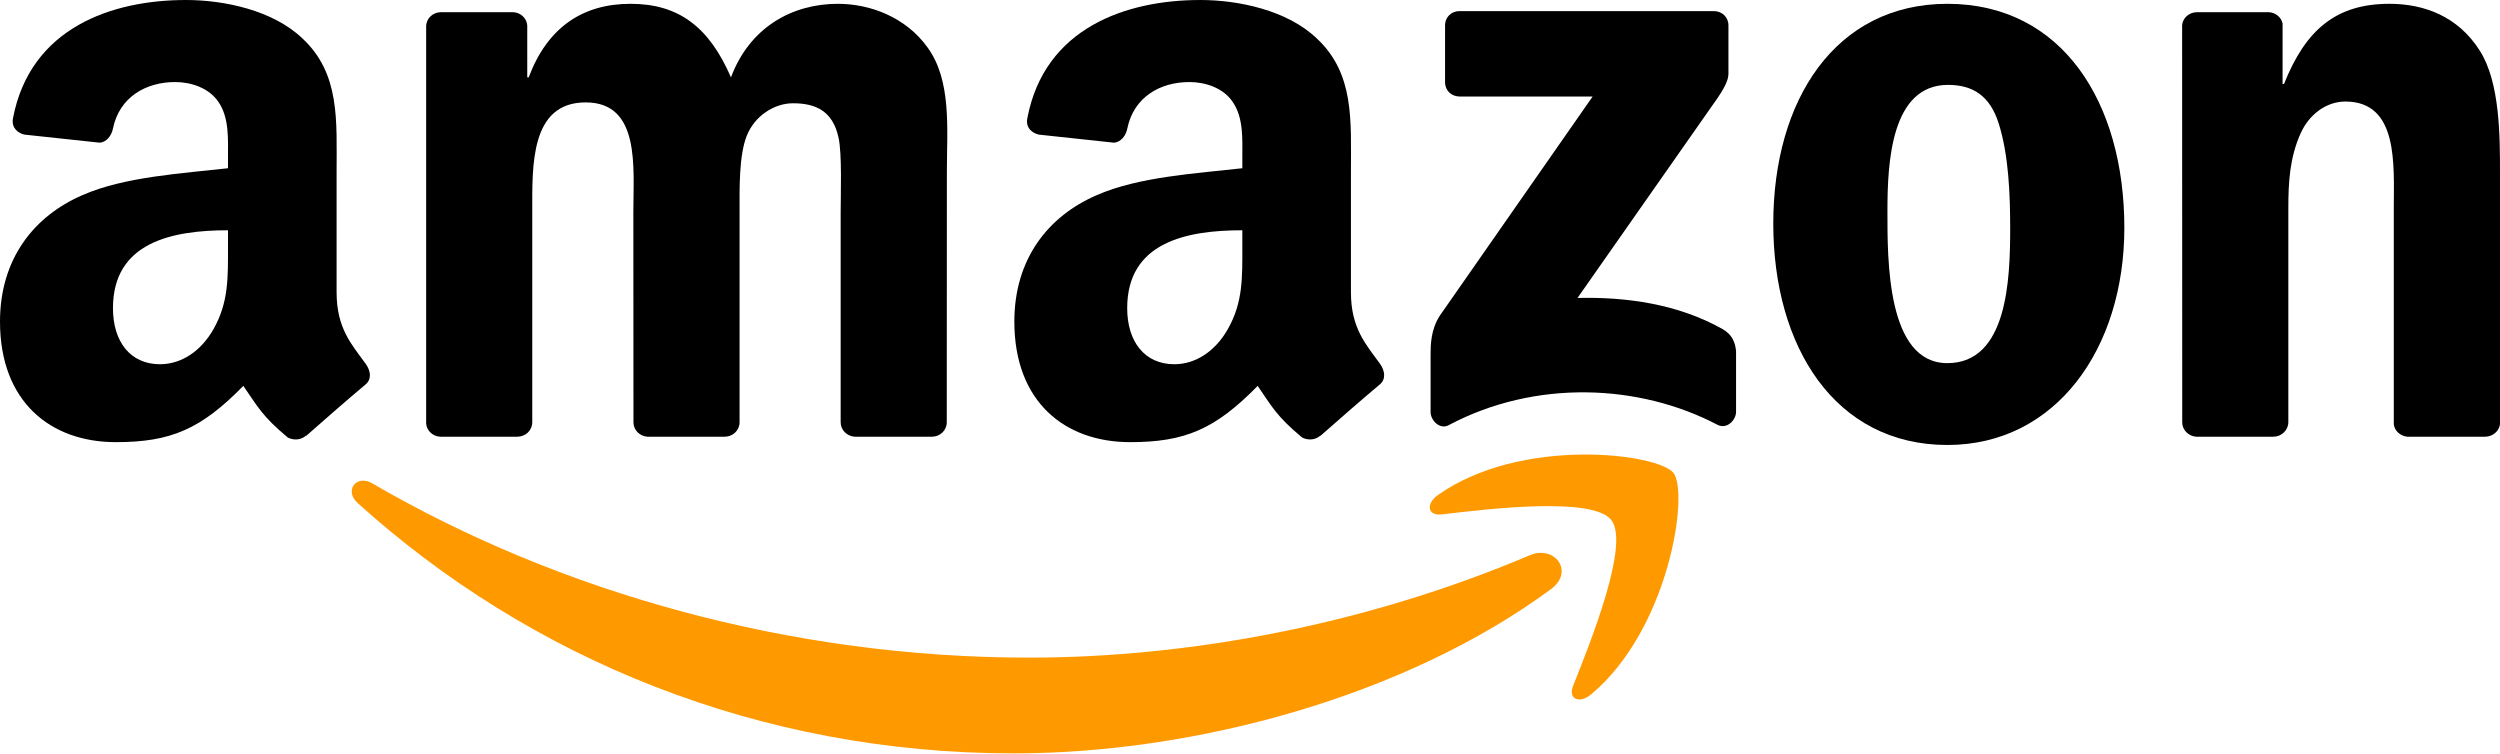
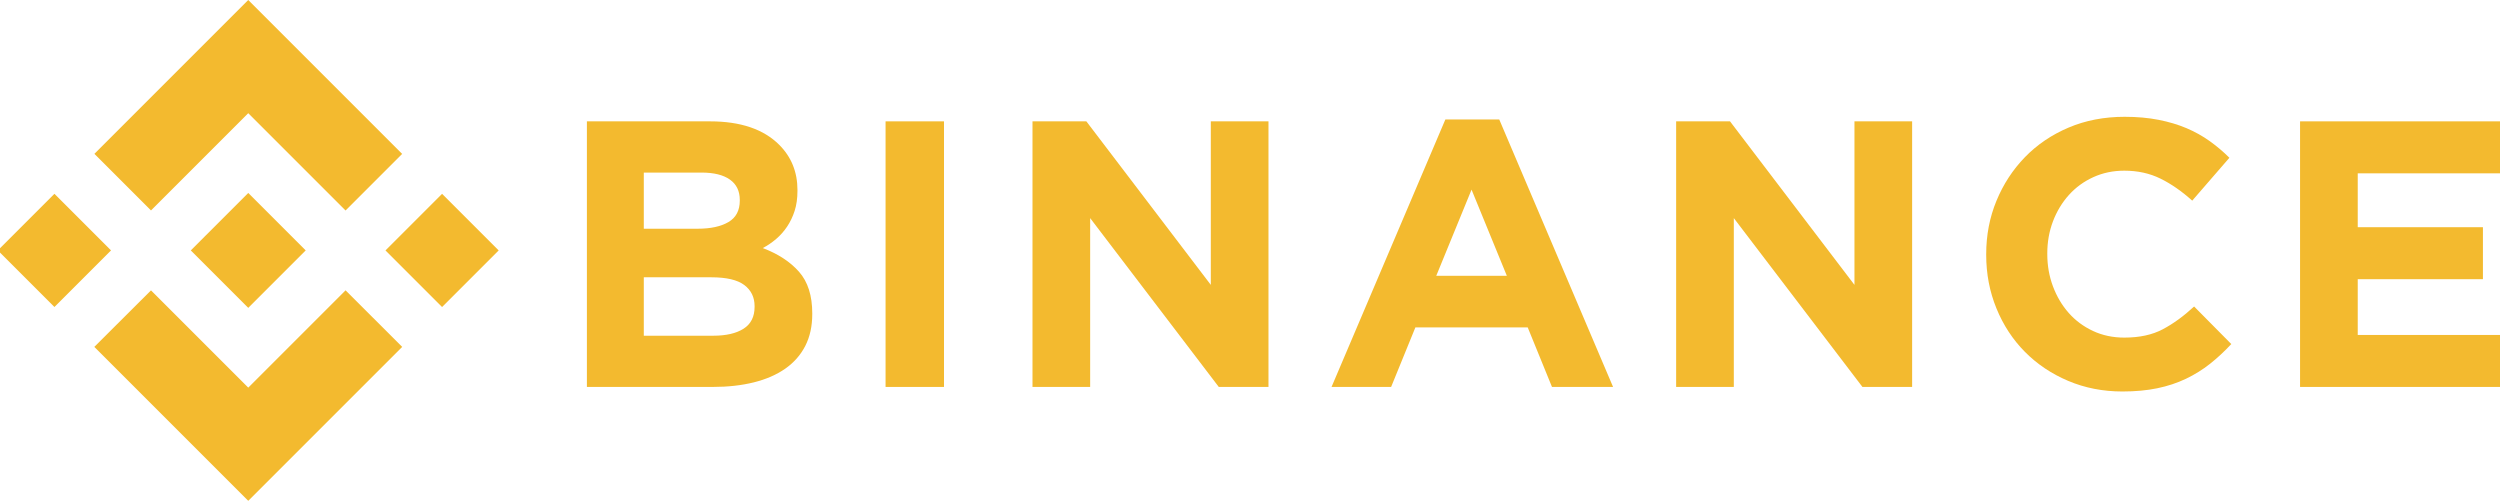
- <svg xmlns="http://www.w3.org/2000/svg" version="1.0" width="1000" height="301.354" viewBox="0 0 1000 301.354" id="svg1936">
-   <defs id="defs1938" />
-   <path d="m 620.38,235.668 c -58.112,42.833 -142.341,65.686 -214.861,65.686 -101.685,0 -193.227,-37.609 -262.482,-100.161 -5.441,-4.919 -0.566,-11.622 5.964,-7.792 74.74,43.486 167.153,69.647 262.613,69.647 64.38,0 135.202,-13.32 200.322,-40.961 9.838,-4.179 18.065,6.442 8.445,13.581" id="path8" style="fill:#ff9900;fill-opacity:1;fill-rule:evenodd;stroke:none" />
-   <path d="m 644.539,208.027 c -7.4,-9.489 -49.101,-4.484 -67.819,-2.264 -5.702,0.696 -6.573,-4.266 -1.436,-7.835 33.213,-23.375 87.712,-16.628 94.067,-8.793 6.355,7.879 -1.654,62.508 -32.865,88.582 -4.788,4.005 -9.359,1.872 -7.226,-3.439 7.008,-17.499 22.722,-56.719 15.279,-66.252" id="path10" style="fill:#ff9900;fill-opacity:1;fill-rule:evenodd;stroke:none" />
-   <path d="m 578.026,32.908 0,-22.722 c 0,-3.439 2.612,-5.746 5.746,-5.746 l 101.728,0 c 3.265,0 5.876,2.351 5.876,5.746 l 0,19.458 c -0.043,3.265 -2.786,7.531 -7.661,14.278 l -52.714,75.262 c 19.588,-0.479 40.265,2.438 58.025,12.449 4.005,2.264 5.093,5.572 5.398,8.836 l 0,24.246 c 0,3.308 -3.656,7.182 -7.487,5.18 -31.298,-16.411 -72.868,-18.195 -107.474,0.174 -3.526,1.915 -7.226,-1.915 -7.226,-5.224 l 0,-23.027 c 0,-3.7 0.043,-10.012 3.743,-15.627 l 61.072,-87.581 -53.149,0 c -3.265,0 -5.876,-2.307 -5.876,-5.702" id="path12" style="fill:#000000;fill-rule:evenodd;stroke:none" />
-   <path d="m 206.939,174.684 -30.949,0 c -2.96,-0.218 -5.311,-2.438 -5.528,-5.267 l 0,-158.839 c 0,-3.178 2.655,-5.702 5.964,-5.702 l 28.86,0 c 3.004,0.131 5.398,2.438 5.615,5.311 l 0,20.764 0.566,0 C 218.996,10.883 233.143,1.524 252.209,1.524 c 19.371,0 31.472,9.359 40.178,29.426 7.487,-20.067 24.507,-29.426 42.746,-29.426 12.972,0 27.162,5.354 35.825,17.368 9.794,13.364 7.792,32.778 7.792,49.798 l -0.043,100.248 c 0,3.178 -2.655,5.746 -5.964,5.746 l -30.906,0 c -3.091,-0.218 -5.572,-2.699 -5.572,-5.746 l 0,-84.186 c 0,-6.704 0.609,-23.419 -0.871,-29.774 -2.307,-10.665 -9.228,-13.668 -18.195,-13.668 -7.487,0 -15.322,5.006 -18.5,13.015 -3.178,8.009 -2.873,21.416 -2.873,30.427 l 0,84.186 c 0,3.178 -2.655,5.746 -5.964,5.746 l -30.906,0 c -3.134,-0.218 -5.572,-2.699 -5.572,-5.746 l -0.043,-84.186 c 0,-17.716 2.916,-43.791 -19.066,-43.791 -22.244,0 -21.373,25.421 -21.373,43.791 l 0,84.186 c 0,3.178 -2.655,5.746 -5.964,5.746" id="path14" style="fill:#000000;fill-rule:evenodd;stroke:none" />
-   <path d="m 778.958,1.524 c 45.923,0 70.779,39.438 70.779,89.583 0,48.448 -27.467,86.885 -70.779,86.885 -45.096,0 -69.647,-39.438 -69.647,-88.582 0,-49.449 24.855,-87.886 69.647,-87.886 m 0.261,32.429 c -22.809,0 -24.246,31.08 -24.246,50.451 0,19.414 -0.305,60.854 23.985,60.854 23.985,0 25.116,-33.431 25.116,-53.802 0,-13.407 -0.566,-29.426 -4.614,-42.136 -3.482,-11.056 -10.403,-15.366 -20.241,-15.366" id="path16" style="fill:#000000;fill-rule:evenodd;stroke:none" />
-   <path d="m 909.285,174.684 -30.819,0 c -3.091,-0.218 -5.572,-2.699 -5.572,-5.746 l -0.043,-158.882 c 0.261,-2.916 2.829,-5.18 5.964,-5.18 l 28.686,0 c 2.699,0.131 4.919,1.959 5.528,4.44 l 0,24.289 0.566,0 C 922.257,11.884 934.401,1.524 955.774,1.524 c 13.886,0 27.424,5.006 36.129,18.718 C 1000,32.952 1000,54.325 1000,69.691 l 0,99.987 c -0.348,2.786 -2.916,5.006 -5.963,5.006 l -31.036,0 c -2.829,-0.218 -5.18,-2.307 -5.485,-5.006 l 0,-86.275 c 0,-17.368 2.002,-42.789 -19.371,-42.789 -7.531,0 -14.452,5.049 -17.891,12.711 -4.353,9.707 -4.919,19.371 -4.919,30.079 l 0,85.535 c -0.043,3.178 -2.742,5.746 -6.051,5.746" id="path18" style="fill:#000000;fill-rule:evenodd;stroke:none" />
-   <path d="m 496.931,98.812 c 0,12.058 0.305,22.113 -5.789,32.821 -4.919,8.706 -12.754,14.06 -21.416,14.06 -11.884,0 -18.848,-9.054 -18.848,-22.418 0,-26.379 23.636,-31.167 46.054,-31.167 l 0,6.704 m 31.211,75.436 c -2.046,1.828 -5.006,1.959 -7.313,0.74 -10.273,-8.532 -12.145,-12.493 -17.76,-20.633 -16.976,17.325 -29.034,22.505 -51.016,22.505 -26.074,0 -46.315,-16.062 -46.315,-48.23 0,-25.116 13.581,-42.223 32.995,-50.581 16.802,-7.4 40.265,-8.706 58.199,-10.752 l 0,-4.005 c 0,-7.356 0.566,-16.062 -3.787,-22.418 -3.744,-5.702 -10.969,-8.053 -17.368,-8.053 -11.796,0 -22.287,6.051 -24.855,18.587 -0.522,2.786 -2.568,5.528 -5.398,5.659 L 415.531,53.846 C 413.007,53.28 410.177,51.234 410.917,47.36 417.795,10.97 450.703,2.1708008e-4 480.129,2.1708008e-4 c 15.061,0 34.736,4.005 46.62,15.409 15.061,14.06 13.625,32.821 13.625,53.236 l 0,48.231 c 0,14.495 6.007,20.851 11.666,28.686 1.959,2.786 2.394,6.138 -0.131,8.227 -6.312,5.267 -17.542,15.061 -23.724,20.546 l -0.043,-0.087" id="path28" style="fill:#000000;fill-rule:evenodd;stroke:none" />
-   <path d="m 91.194,98.812 c 0,12.058 0.305,22.113 -5.789,32.821 -4.919,8.706 -12.711,14.06 -21.416,14.06 -11.884,0 -18.805,-9.054 -18.805,-22.418 0,-26.379 23.636,-31.167 46.011,-31.167 l 0,6.704 m 31.211,75.436 c -2.046,1.828 -5.006,1.959 -7.313,0.74 -10.273,-8.532 -12.101,-12.493 -17.76,-20.633 C 80.355,171.68 68.341,176.86 46.315,176.86 20.285,176.86 -2.141151e-6,160.798 -2.141151e-6,128.63 -2.141151e-6,103.513 13.625,86.406 32.995,78.048 49.798,70.648 73.26,69.343 91.194,67.297 l 0,-4.005 c 0,-7.356 0.566,-16.062 -3.744,-22.418 -3.787,-5.702 -11.013,-8.053 -17.368,-8.053 -11.796,0 -22.331,6.051 -24.899,18.587 -0.522,2.786 -2.568,5.528 -5.354,5.659 L 9.794,53.846 C 7.269,53.28 4.484,51.234 5.18,47.36 12.101,10.97 44.966,2.1708008e-4 74.392,2.1708008e-4 c 15.061,0 34.736,4.005 46.62,15.409 15.061,14.06 13.625,32.821 13.625,53.236 l 0,48.231 c 0,14.495 6.007,20.851 11.666,28.686 2.002,2.786 2.438,6.138 -0.087,8.227 -6.312,5.267 -17.542,15.061 -23.724,20.546 l -0.087,-0.087" id="path30" style="fill:#000000;fill-rule:evenodd;stroke:none" />
+ <svg xmlns="http://www.w3.org/2000/svg" version="1.1" id="Your_design" x="0px" y="0px" width="632.014px" height="126.611px" viewBox="0 0 632.014 126.611" enable-background="new 0 0 632.014 126.611" xml:space="preserve">
+   <polygon fill="#F3BA2F" points="38.171,53.203 62.759,28.616 87.36,53.216 101.667,38.909 62.759,0 23.864,38.896 " />
+   <rect x="3.644" y="53.188" transform="matrix(0.7071 0.7071 -0.7071 0.7071 48.7933 8.8106)" fill="#F3BA2F" width="20.233" height="20.234" />
+   <polygon fill="#F3BA2F" points="38.171,73.408 62.759,97.995 87.359,73.396 101.674,87.695 101.667,87.703 62.759,126.611   23.863,87.716 23.843,87.696 " />
+   <rect x="101.64" y="53.189" transform="matrix(-0.7071 0.7071 -0.7071 -0.7071 235.5457 29.0503)" fill="#F3BA2F" width="20.234" height="20.233" />
+   <polygon fill="#F3BA2F" points="77.271,63.298 77.277,63.298 62.759,48.78 52.03,59.509 52.029,59.509 50.797,60.742 48.254,63.285   48.254,63.285 48.234,63.305 48.254,63.326 62.759,77.831 77.277,63.313 77.284,63.305 " />
+   <path fill="#F3BA2F" d="M148.37,30.679h31.117c7.723,0,13.563,1.982,17.521,5.946c3.063,3.07,4.594,6.875,4.594,11.414v0.192  c0,1.918-0.237,3.613-0.714,5.083c-0.476,1.472-1.112,2.797-1.907,3.98c-0.793,1.184-1.715,2.223-2.763,3.117  c-1.049,0.896-2.176,1.664-3.383,2.302c3.882,1.472,6.938,3.469,9.166,5.995c2.227,2.527,3.342,6.028,3.342,10.503v0.191  c0,3.07-0.59,5.755-1.771,8.058c-1.181,2.301-2.873,4.22-5.076,5.755c-2.203,1.535-4.852,2.685-7.948,3.453  c-3.096,0.767-6.527,1.15-10.292,1.15H148.37V30.679z M176.376,57.822c3.262,0,5.852-0.558,7.769-1.678  c1.918-1.119,2.877-2.926,2.877-5.419v-0.192c0-2.237-0.832-3.947-2.494-5.131c-1.663-1.183-4.061-1.775-7.193-1.775h-14.579v14.195  H176.376z M180.309,84.871c3.261,0,5.817-0.59,7.673-1.774c1.854-1.183,2.782-3.022,2.782-5.516V77.39  c0-2.238-0.864-4.012-2.59-5.324c-1.727-1.309-4.508-1.965-8.345-1.965h-17.073v14.771H180.309z" />
+   <path fill="#F3BA2F" d="M223.875,30.679h14.772v67.141h-14.772V30.679z" />
+   <path fill="#F3BA2F" d="M261.02,30.679h13.618l31.461,41.34v-41.34h14.579v67.141h-12.564l-32.516-42.682v42.682H261.02V30.679z" />
+   <path fill="#F3BA2F" d="M365.398,30.2h13.619l28.776,67.62H392.35l-6.139-15.058h-28.391l-6.138,15.058h-15.061L365.398,30.2z   M380.936,69.716l-8.921-21.772l-8.918,21.772H380.936z" />
+   <path fill="#F3BA2F" d="M423.738,30.679h13.621l31.459,41.34v-41.34h14.579v67.141h-12.564l-32.516-42.682v42.682h-14.579V30.679z" />
+   <path fill="#F3BA2F" d="M536.557,98.97c-4.926,0-9.496-0.896-13.717-2.685s-7.865-4.236-10.934-7.338  c-3.07-3.101-5.469-6.762-7.193-10.982c-1.727-4.221-2.59-8.729-2.59-13.525v-0.191c0-4.796,0.863-9.287,2.59-13.476  c1.725-4.188,4.123-7.865,7.193-11.03c3.068-3.165,6.746-5.66,11.029-7.482s9.018-2.733,14.197-2.733  c3.131,0,5.992,0.257,8.582,0.767c2.59,0.513,4.939,1.215,7.051,2.11c2.111,0.896,4.059,1.983,5.852,3.261  c1.787,1.28,3.451,2.686,4.986,4.221l-9.398,10.838c-2.625-2.365-5.293-4.221-8.01-5.563c-2.719-1.342-5.771-2.014-9.16-2.014  c-2.814,0-5.42,0.544-7.816,1.631c-2.398,1.087-4.461,2.589-6.188,4.507c-1.725,1.918-3.068,4.141-4.029,6.666  c-0.957,2.527-1.436,5.228-1.436,8.105v0.191c0,2.877,0.479,5.596,1.436,8.152c0.961,2.559,2.285,4.796,3.982,6.714  c1.693,1.918,3.74,3.438,6.137,4.557c2.4,1.12,5.037,1.678,7.914,1.678c3.838,0,7.08-0.703,9.734-2.11  c2.654-1.405,5.293-3.324,7.914-5.755l9.4,9.496c-1.727,1.855-3.52,3.518-5.371,4.987c-1.855,1.472-3.885,2.734-6.092,3.79  c-2.205,1.054-4.621,1.855-7.24,2.397C542.756,98.697,539.816,98.97,536.557,98.97z" />
+   <path fill="#F3BA2F" d="M581.467,30.679h50.547v13.141h-35.967v13.62h31.652v13.14h-31.652v14.1h36.449v13.14h-51.029V30.679z" />
</svg>
